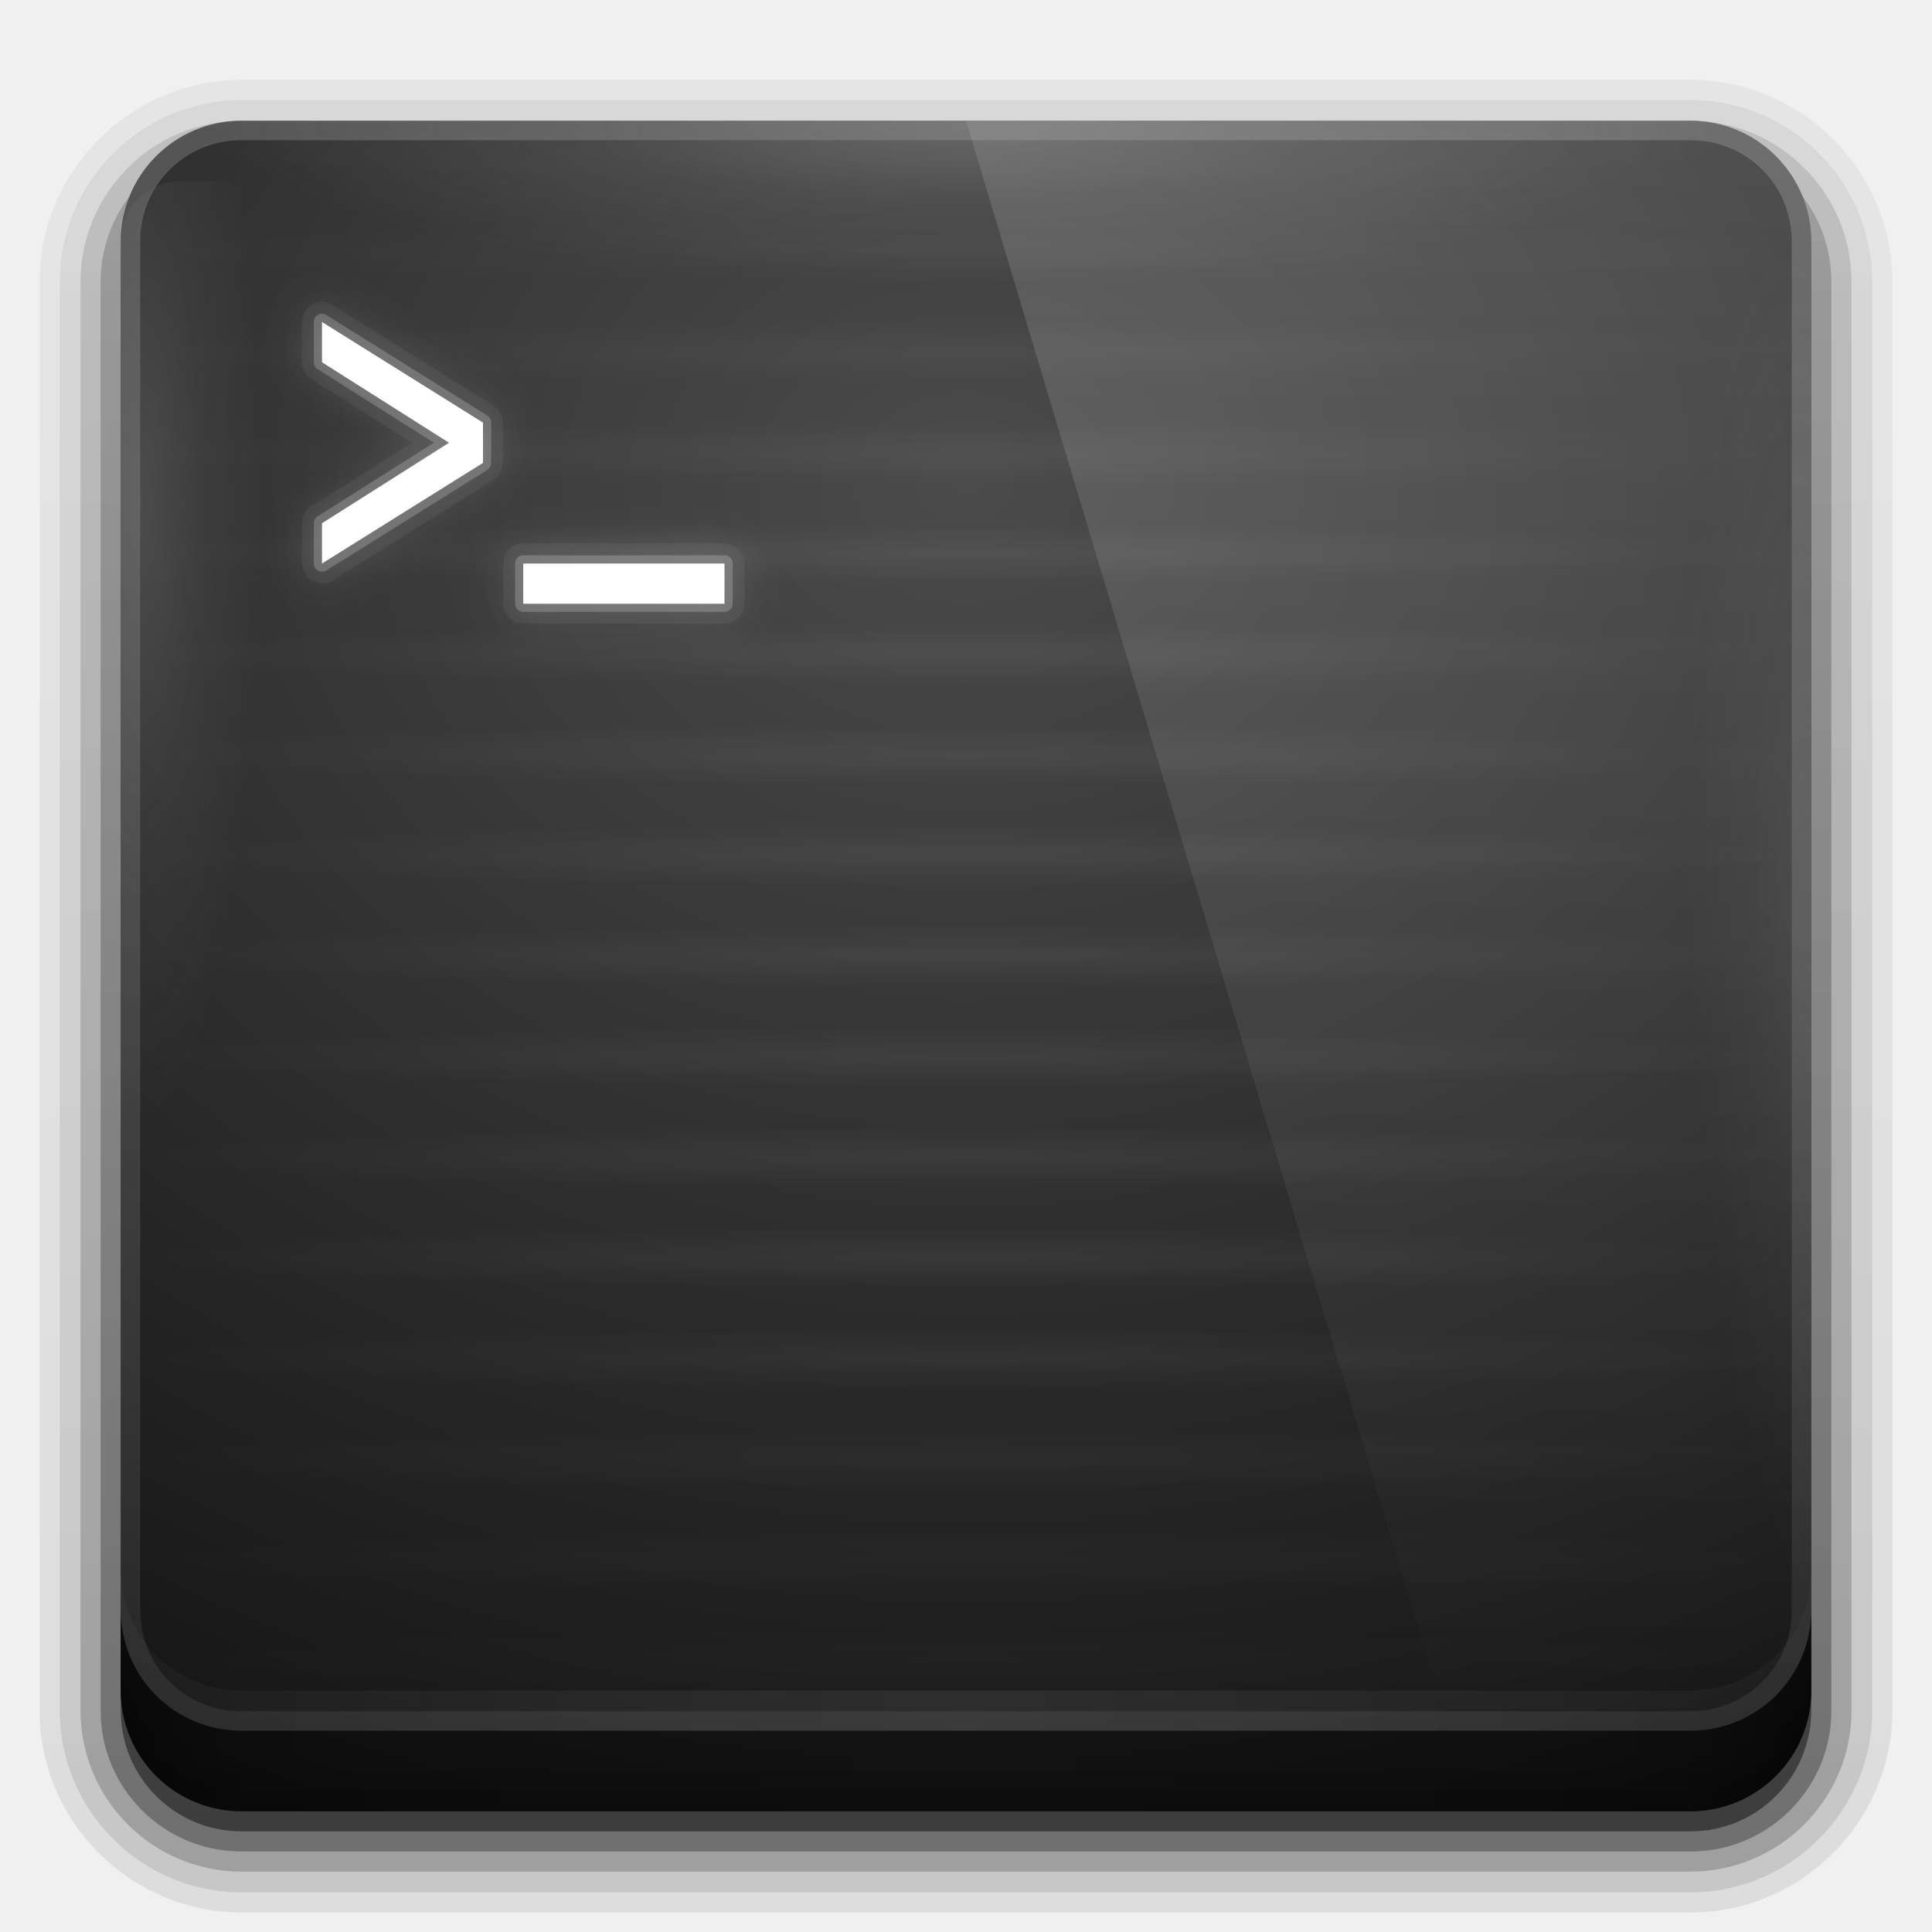
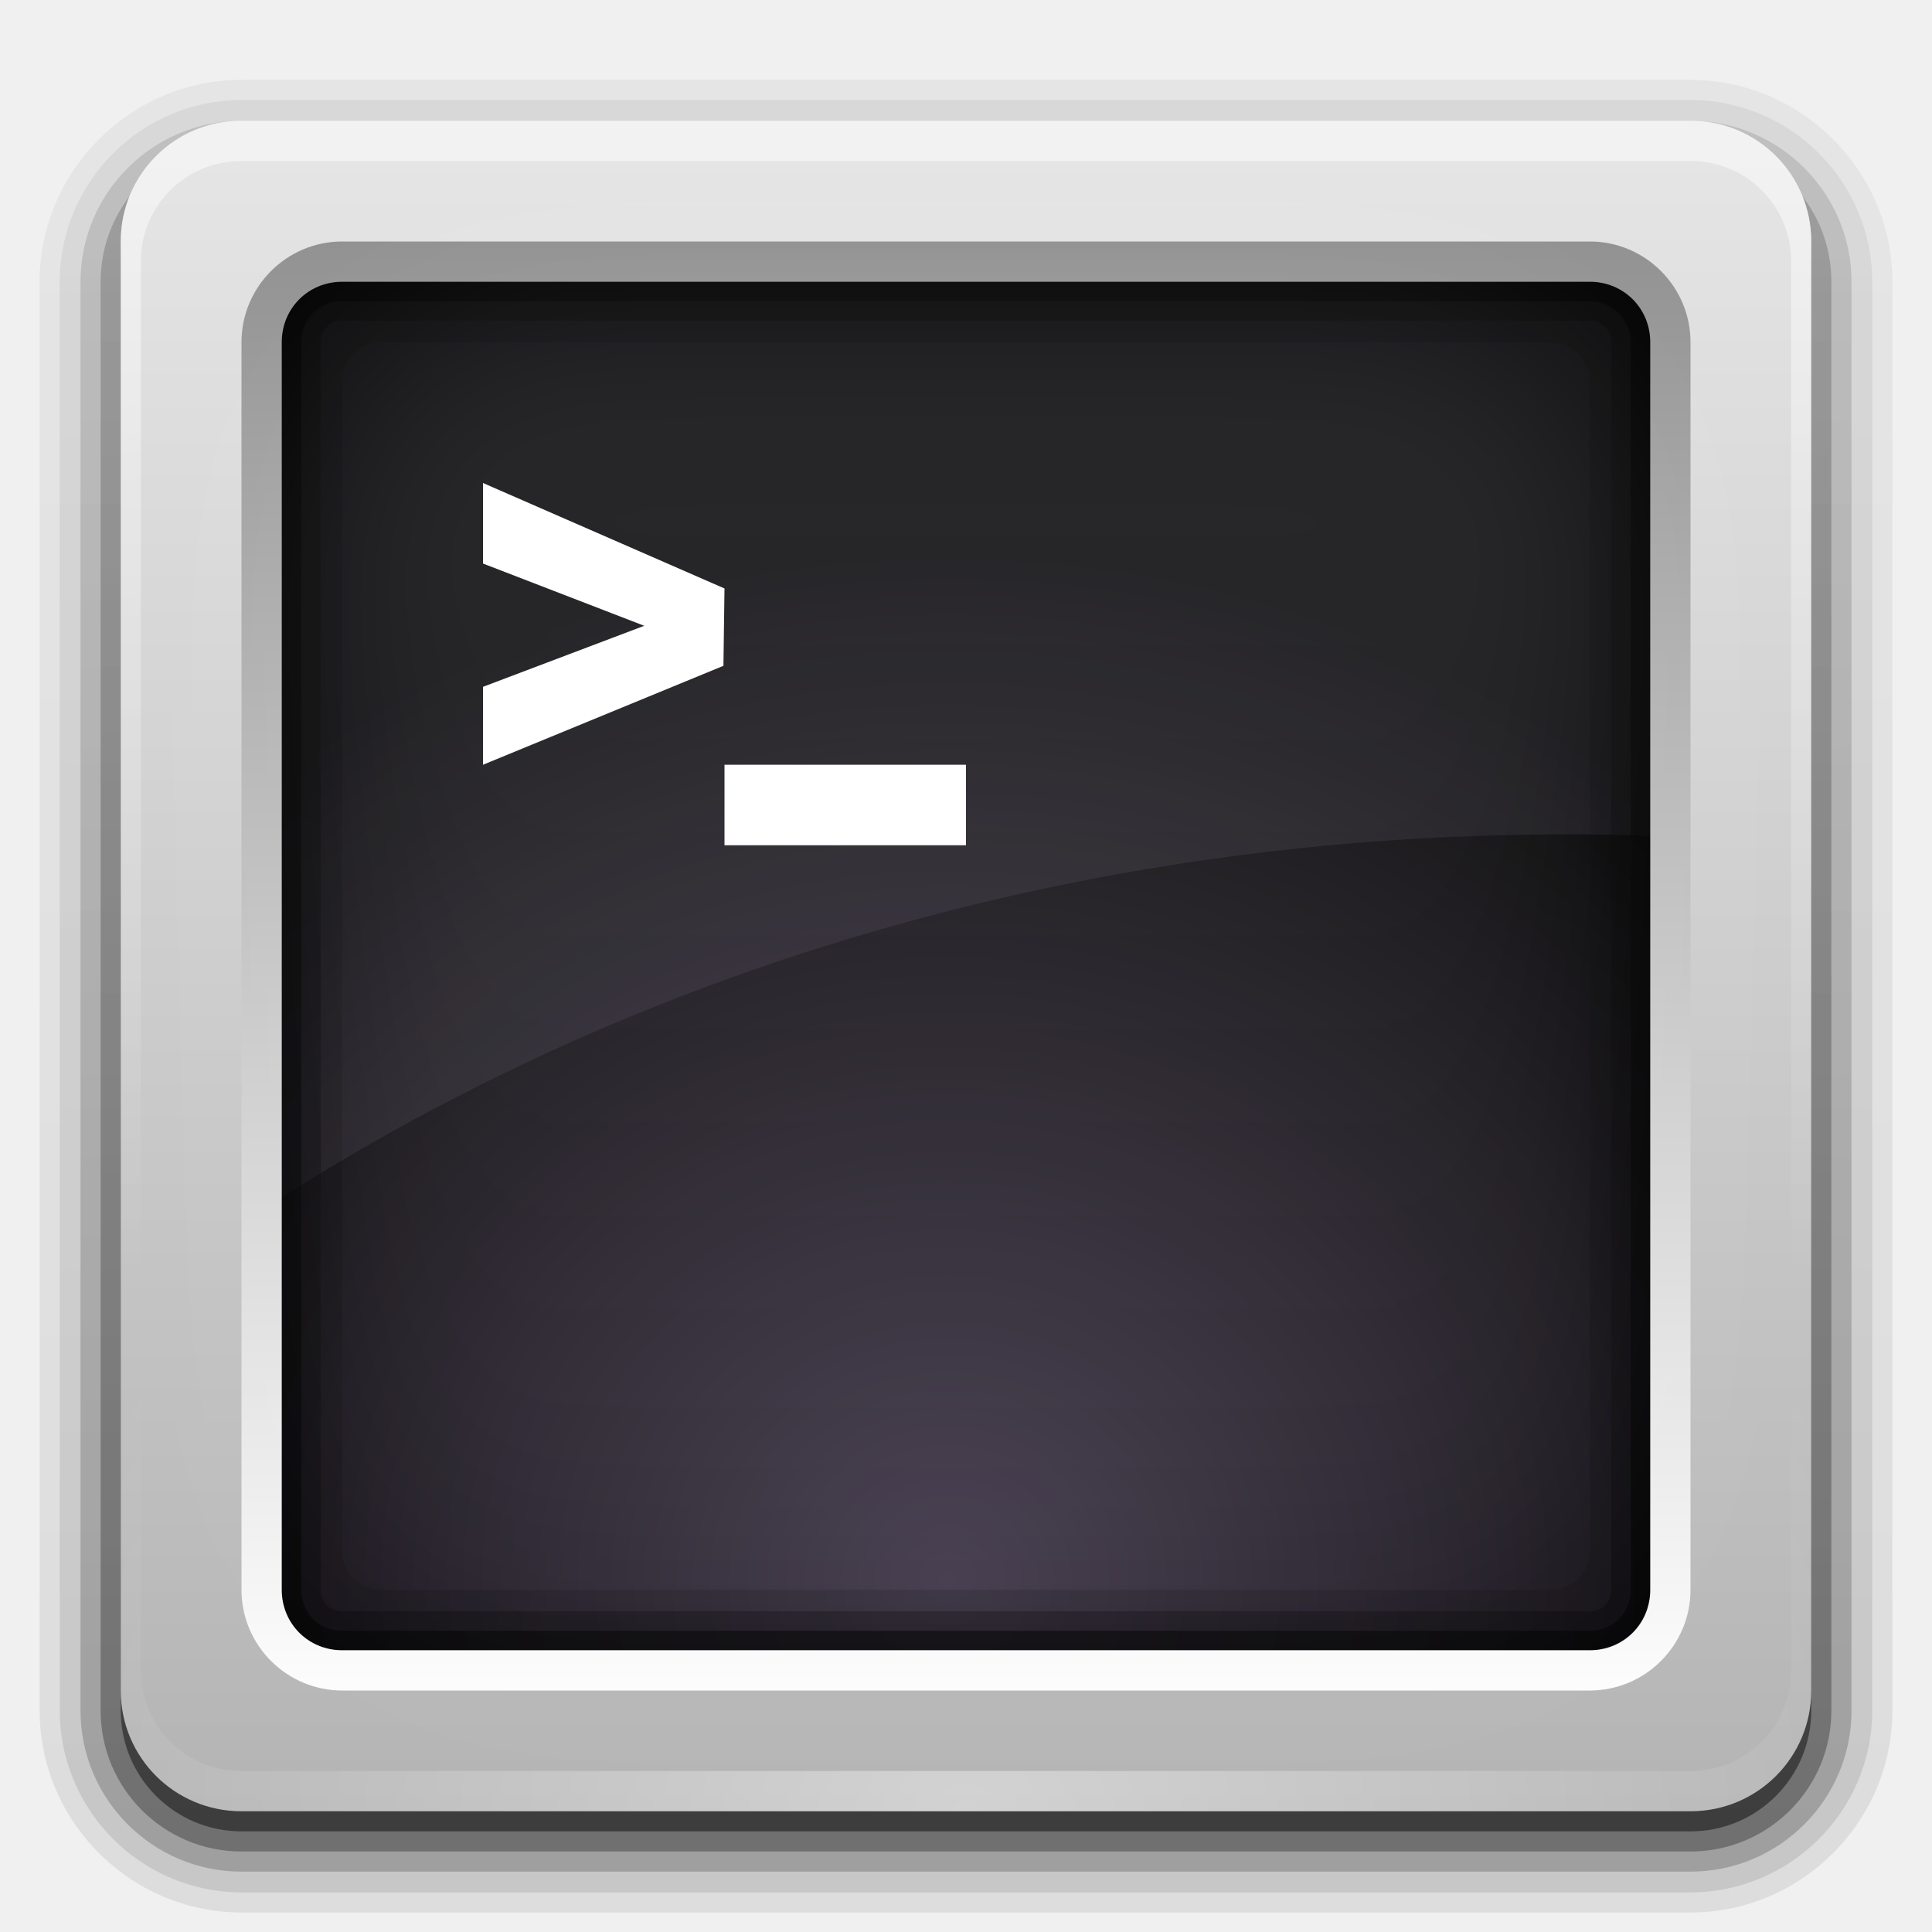
- <svg xmlns="http://www.w3.org/2000/svg" xmlns:xlink="http://www.w3.org/1999/xlink" version="1.0" width="96" height="96" id="svg2408" style="enable-background:new">
+ <svg xmlns="http://www.w3.org/2000/svg" xmlns:xlink="http://www.w3.org/1999/xlink" version="1.0" width="96" height="96" id="svg2408">
  <defs id="defs2410">
-     <linearGradient id="linearGradient3901">
-       <stop id="stop3903" style="stop-color:#ffffff;stop-opacity:1" offset="0" />
-       <stop id="stop3905" style="stop-color:#ffffff;stop-opacity:0" offset="1" />
+     <linearGradient id="linearGradient3224">
+       <stop id="stop3226" style="stop-color:#42394b;stop-opacity:1" offset="0" />
+       <stop id="stop3228" style="stop-color:#000000;stop-opacity:1" offset="1" />
    </linearGradient>
-     <linearGradient id="linearGradient3920">
-       <stop id="stop3922" style="stop-color:#4b4b4b;stop-opacity:1" offset="0" />
-       <stop id="stop3924" style="stop-color:#141414;stop-opacity:1" offset="1" />
+     <linearGradient id="linearGradient3465">
+       <stop id="stop3467" style="stop-color:#919191;stop-opacity:1" offset="0" />
+       <stop id="stop3469" style="stop-color:#fdfdfd;stop-opacity:1" offset="1" />
    </linearGradient>
-     <linearGradient id="linearGradient4119">
-       <stop id="stop4121" style="stop-color:#949494;stop-opacity:0.598" offset="0" />
-       <stop id="stop3954" style="stop-color:#949494;stop-opacity:0.213" offset="0.5" />
-       <stop id="stop4123" style="stop-color:#949494;stop-opacity:0" offset="1" />
-     </linearGradient>
-     <linearGradient id="linearGradient4055">
-       <stop id="stop4057" style="stop-color:#c9c9c9;stop-opacity:1" offset="0" />
-       <stop id="stop4059" style="stop-color:#c9c9c9;stop-opacity:0" offset="1" />
-     </linearGradient>
-     <linearGradient id="linearGradient4367">
-       <stop id="stop4369" style="stop-color:#ffffff;stop-opacity:0.718" offset="0" />
-       <stop id="stop4371" style="stop-color:#ffffff;stop-opacity:1" offset="1" />
+     <linearGradient id="linearGradient3187">
+       <stop id="stop3189" style="stop-color:#b4b4b4;stop-opacity:1" offset="0" />
+       <stop id="stop3191" style="stop-color:#e6e6e6;stop-opacity:1" offset="1" />
    </linearGradient>
    <linearGradient x1="45.448" y1="92.54" x2="45.448" y2="7.017" id="ButtonShadow" gradientUnits="userSpaceOnUse" gradientTransform="scale(1.005865,0.994169)">
      <stop id="stop3750" style="stop-color:#000000;stop-opacity:1" offset="0" />
      <stop id="stop3752" style="stop-color:#000000;stop-opacity:0.588" offset="1" />
    </linearGradient>
    <linearGradient id="linearGradient3737">
      <stop id="stop3739" style="stop-color:#ffffff;stop-opacity:1" offset="0" />
      <stop id="stop3741" style="stop-color:#ffffff;stop-opacity:0" offset="1" />
    </linearGradient>
    <filter color-interpolation-filters="sRGB" id="filter3174">
      <feGaussianBlur id="feGaussianBlur3176" stdDeviation="1.71" />
    </filter>
+     <linearGradient x1="36.357" y1="6" x2="36.357" y2="63.893" id="linearGradient3188" xlink:href="#linearGradient3737" gradientUnits="userSpaceOnUse" />
+     <linearGradient x1="48" y1="90" x2="48" y2="5.988" id="linearGradient3427" xlink:href="#linearGradient3187" gradientUnits="userSpaceOnUse" />
+     <radialGradient cx="47.098" cy="78.287" r="38.957" fx="47.098" fy="78.287" id="radialGradient3205" xlink:href="#linearGradient3224" gradientUnits="userSpaceOnUse" gradientTransform="matrix(1.383005,-1.0350102e-8,0,1.312393,-18.03892,-24.21873)" />
+     <linearGradient x1="43.179" y1="13" x2="43.179" y2="83.295" id="linearGradient3279" xlink:href="#linearGradient3465" gradientUnits="userSpaceOnUse" gradientTransform="matrix(1.029412,0,0,1.029412,-1.411765,-1.411765)" />
+     <linearGradient id="linearGradient3737-7">
+       <stop id="stop3739-2" style="stop-color:#ffffff;stop-opacity:1" offset="0" />
+       <stop id="stop3741-7" style="stop-color:#ffffff;stop-opacity:0" offset="1" />
+     </linearGradient>
+     <radialGradient cx="48" cy="90.172" r="42" fx="48" fy="90.172" id="radialGradient2874" xlink:href="#linearGradient3737-7" gradientUnits="userSpaceOnUse" gradientTransform="matrix(1.157313,0,0,0.9959077,-7.551021,0.1971319)" />
+     <linearGradient id="linearGradient3737-4">
+       <stop id="stop3739-8" style="stop-color:#ffffff;stop-opacity:1" offset="0" />
+       <stop id="stop3741-71" style="stop-color:#ffffff;stop-opacity:0" offset="1" />
+     </linearGradient>
+     <clipPath id="clipPath3613">
+       <rect width="84" height="84" rx="6" ry="6" x="6" y="6" id="rect3615" style="fill:#ffffff;fill-opacity:1;fill-rule:nonzero;stroke:none" />
+     </clipPath>
    <filter x="-0.192" y="-0.192" width="1.384" height="1.384" color-interpolation-filters="sRGB" id="filter3794">
      <feGaussianBlur id="feGaussianBlur3796" stdDeviation="5.28" />
    </filter>
-     <linearGradient x1="48" y1="20.221" x2="48" y2="138.661" id="linearGradient3613" xlink:href="#linearGradient3737" gradientUnits="userSpaceOnUse" />
+     <linearGradient x1="48" y1="20.221" x2="48" y2="138.661" id="linearGradient2908" xlink:href="#linearGradient3737-4" gradientUnits="userSpaceOnUse" />
    <linearGradient x1="45.448" y1="92.54" x2="45.448" y2="7.017" id="ButtonShadow-0" gradientUnits="userSpaceOnUse" gradientTransform="matrix(1.005865,0,0,0.994169,100,0)">
      <stop id="stop3750-8" style="stop-color:#000000;stop-opacity:1" offset="0" />
      <stop id="stop3752-5" style="stop-color:#000000;stop-opacity:0.588" offset="1" />
    </linearGradient>
    <linearGradient x1="32.251" y1="6.132" x2="32.251" y2="90.239" id="linearGradient3780" xlink:href="#ButtonShadow-0" gradientUnits="userSpaceOnUse" gradientTransform="matrix(1.02381,0,0,1.011905,-1.142857,-98.07143)" />
    <linearGradient x1="32.251" y1="6.132" x2="32.251" y2="90.239" id="linearGradient3772" xlink:href="#ButtonShadow-0" gradientUnits="userSpaceOnUse" gradientTransform="matrix(1.02381,0,0,1.011905,-1.142857,-98.07143)" />
    <linearGradient x1="32.251" y1="6.132" x2="32.251" y2="90.239" id="linearGradient3725" xlink:href="#ButtonShadow-0" gradientUnits="userSpaceOnUse" gradientTransform="matrix(1.02381,0,0,1.011905,-1.142857,-98.07143)" />
    <linearGradient x1="32.251" y1="6.132" x2="32.251" y2="90.239" id="linearGradient3721" xlink:href="#ButtonShadow-0" gradientUnits="userSpaceOnUse" gradientTransform="translate(0,-97)" />
-     <linearGradient x1="32.251" y1="6.132" x2="32.251" y2="90.239" id="linearGradient3026" xlink:href="#ButtonShadow-0" gradientUnits="userSpaceOnUse" gradientTransform="matrix(1.02381,0,0,1.011905,-1.142857,-98.07143)" />
-     <clipPath id="clipPath4355">
-       <rect width="84" height="80" rx="6" ry="6" x="6" y="6" id="rect4357" style="fill:#ffffff;fill-opacity:1;fill-rule:nonzero;stroke:none" />
-     </clipPath>
-     <radialGradient cx="48" cy="87.792" r="42" fx="48" fy="87.792" id="radialGradient4375" xlink:href="#linearGradient4367" gradientUnits="userSpaceOnUse" gradientTransform="matrix(1,-6.7114942e-8,8.4282233e-8,1.255789,110,-24.50559)" />
-     <linearGradient x1="48" y1="88" x2="48" y2="-40" id="linearGradient4390" xlink:href="#linearGradient4055" gradientUnits="userSpaceOnUse" gradientTransform="matrix(1,0,0,-1,0,92)" />
-     <linearGradient x1="48" y1="82" x2="112.124" y2="82.455" id="linearGradient4429" xlink:href="#linearGradient4055" gradientUnits="userSpaceOnUse" spreadMethod="reflect" />
-     <linearGradient id="linearGradient3892">
-       <stop id="stop3894" style="stop-color:#000000;stop-opacity:0.588" offset="0" />
-       <stop id="stop3896" style="stop-color:#000000;stop-opacity:0.471" offset="0.118" />
-       <stop id="stop3898" style="stop-color:#000000;stop-opacity:0.392" offset="0.238" />
-       <stop id="stop3900" style="stop-color:#000000;stop-opacity:0.314" offset="1" />
-     </linearGradient>
-     <linearGradient x1="90" y1="88" x2="48" y2="88" id="linearGradient3228" xlink:href="#linearGradient3892" gradientUnits="userSpaceOnUse" spreadMethod="reflect" />
-     <radialGradient cx="48" cy="3" r="36" fx="48" fy="3" id="radialGradient4089" xlink:href="#linearGradient4119" gradientUnits="userSpaceOnUse" gradientTransform="matrix(-1.027778,0,0,-0.2222222,97.33334,6.666668)" />
-     <radialGradient cx="47.1" cy="-18" r="36" fx="47.1" fy="-18" id="radialGradient4095" xlink:href="#linearGradient4119" gradientUnits="userSpaceOnUse" gradientTransform="matrix(0.02777778,0.9444445,-0.1665946,0.00489984,85.69296,1.604863)" />
-     <radialGradient cx="14.7" cy="-12" r="36" fx="14.7" fy="-12" id="radialGradient4099" xlink:href="#linearGradient4119" gradientUnits="userSpaceOnUse" gradientTransform="matrix(0,0.8611111,0.1666667,0,9,12.34167)" />
-     <radialGradient cx="-26.75" cy="48" r="42" fx="-26.75" fy="48" id="radialGradient3940" xlink:href="#linearGradient3920" gradientUnits="userSpaceOnUse" gradientTransform="matrix(1.714286,-1.2662338e-8,1.5476191e-8,2.095238,21.85714,-52.57143)" />
-     <radialGradient cx="32" cy="14.5" r="26" fx="32" fy="14.5" id="radialGradient3907" xlink:href="#linearGradient3901" gradientUnits="userSpaceOnUse" gradientTransform="matrix(1,0,0,0.05769231,0,13.66346)" />
-     <radialGradient cx="32" cy="14.5" r="26" fx="32" fy="14.5" id="radialGradient3911" xlink:href="#linearGradient3901" gradientUnits="userSpaceOnUse" gradientTransform="matrix(1,0,0,0.05769231,0,13.66346)" />
-     <radialGradient cx="32" cy="14.5" r="26" fx="32" fy="14.5" id="radialGradient3915" xlink:href="#linearGradient3901" gradientUnits="userSpaceOnUse" gradientTransform="matrix(1,0,0,0.05769231,0,13.66346)" />
-     <radialGradient cx="32" cy="14.5" r="26" fx="32" fy="14.5" id="radialGradient3919" xlink:href="#linearGradient3901" gradientUnits="userSpaceOnUse" gradientTransform="matrix(1,0,0,0.05769231,0,13.66346)" />
-     <radialGradient cx="32" cy="14.5" r="26" fx="32" fy="14.5" id="radialGradient3923" xlink:href="#linearGradient3901" gradientUnits="userSpaceOnUse" gradientTransform="matrix(1,0,0,0.05769231,0,13.66346)" />
-     <radialGradient cx="32" cy="14.5" r="26" fx="32" fy="14.5" id="radialGradient3927" xlink:href="#linearGradient3901" gradientUnits="userSpaceOnUse" gradientTransform="matrix(1,0,0,0.05769231,0,13.66346)" />
-     <radialGradient cx="32" cy="14.5" r="26" fx="32" fy="14.5" id="radialGradient3931" xlink:href="#linearGradient3901" gradientUnits="userSpaceOnUse" gradientTransform="matrix(1,0,0,0.05769231,0,13.66346)" />
-     <radialGradient cx="32" cy="14.5" r="26" fx="32" fy="14.5" id="radialGradient3935" xlink:href="#linearGradient3901" gradientUnits="userSpaceOnUse" gradientTransform="matrix(1,0,0,0.05769231,0,13.66346)" />
-     <radialGradient cx="32" cy="14.5" r="26" fx="32" fy="14.5" id="radialGradient3939" xlink:href="#linearGradient3901" gradientUnits="userSpaceOnUse" gradientTransform="matrix(1,0,0,0.05769231,0,13.66346)" />
-     <radialGradient cx="32" cy="14.5" r="26" fx="32" fy="14.5" id="radialGradient3943" xlink:href="#linearGradient3901" gradientUnits="userSpaceOnUse" gradientTransform="matrix(1,0,0,0.05769231,0,13.66346)" />
-     <radialGradient cx="32" cy="14.5" r="26" fx="32" fy="14.5" id="radialGradient3947" xlink:href="#linearGradient3901" gradientUnits="userSpaceOnUse" gradientTransform="matrix(1,0,0,0.05769231,0,13.66346)" />
-     <radialGradient cx="32" cy="14.5" r="26" fx="32" fy="14.5" id="radialGradient3951" xlink:href="#linearGradient3901" gradientUnits="userSpaceOnUse" gradientTransform="matrix(1,0,0,0.05769231,0,13.66346)" />
-     <radialGradient cx="32" cy="14.5" r="26" fx="32" fy="14.5" id="radialGradient3955" xlink:href="#linearGradient3901" gradientUnits="userSpaceOnUse" gradientTransform="matrix(1,0,0,0.05769231,0,13.66346)" />
-     <radialGradient cx="32" cy="14.5" r="26" fx="32" fy="14.5" id="radialGradient3959" xlink:href="#linearGradient3901" gradientUnits="userSpaceOnUse" gradientTransform="matrix(1,0,0,0.05769231,0,13.66346)" />
-     <radialGradient cx="32" cy="14.5" r="26" fx="32" fy="14.5" id="radialGradient3963" xlink:href="#linearGradient3901" gradientUnits="userSpaceOnUse" gradientTransform="matrix(1,0,0,0.05769231,0,13.66346)" />
-     <radialGradient cx="32" cy="14.5" r="26" fx="32" fy="14.5" id="radialGradient3967" xlink:href="#linearGradient3901" gradientUnits="userSpaceOnUse" gradientTransform="matrix(1,0,0,0.05769231,0,13.66346)" />
-     <filter x="-0.104" y="-0.142" width="1.207" height="1.285" color-interpolation-filters="sRGB" id="filter4339-1">
-       <feGaussianBlur id="feGaussianBlur4341-6" stdDeviation="0.951" />
-     </filter>
-     <linearGradient x1="65" y1="6" x2="65" y2="86" id="linearGradient3930" xlink:href="#linearGradient3901" gradientUnits="userSpaceOnUse" />
+     <linearGradient x1="32.251" y1="6.132" x2="32.251" y2="90.239" id="linearGradient3224-3" xlink:href="#ButtonShadow-0" gradientUnits="userSpaceOnUse" gradientTransform="matrix(1.02381,0,0,1.011905,-1.142857,-98.07143)" />
  </defs>
  <g id="layer2" style="display:none">
    <rect width="86" height="85" rx="6" ry="6" x="5" y="7" id="rect3745" style="opacity:0.9;fill:url(#ButtonShadow);fill-opacity:1;fill-rule:nonzero;stroke:none;filter:url(#filter3174)" />
  </g>
-   <g id="layer3" style="display:inline">
-     <path d="m 12,-95.031 c -5.511,0 -10.031,4.52 -10.031,10.031 l 0,71 c 0,5.511 4.52,10.031 10.031,10.031 l 72,0 c 5.511,0 10.031,-4.52 10.031,-10.031 l 0,-71 c 0,-5.511 -4.52,-10.031 -10.031,-10.031 l -72,0 z" transform="scale(1,-1)" id="path3786" style="opacity:0.08;fill:url(#linearGradient3026);fill-opacity:1;fill-rule:nonzero;stroke:none;display:inline" />
+   <g id="layer4" style="display:inline">
+     <path d="m 12,-95.031 c -5.511,0 -10.031,4.52 -10.031,10.031 l 0,71 c 0,5.511 4.52,10.031 10.031,10.031 l 72,0 c 5.511,0 10.031,-4.52 10.031,-10.031 l 0,-71 c 0,-5.511 -4.52,-10.031 -10.031,-10.031 l -72,0 z" transform="scale(1,-1)" id="path3786" style="opacity:0.08;fill:url(#linearGradient3224-3);fill-opacity:1;fill-rule:nonzero;stroke:none;display:inline" />
    <path d="m 12,-94.031 c -4.972,0 -9.031,4.06 -9.031,9.031 l 0,71 c 0,4.972 4.06,9.031 9.031,9.031 l 72,0 c 4.972,0 9.031,-4.06 9.031,-9.031 l 0,-71 c 0,-4.972 -4.06,-9.031 -9.031,-9.031 l -72,0 z" transform="scale(1,-1)" id="path3778" style="opacity:0.1;fill:url(#linearGradient3780);fill-opacity:1;fill-rule:nonzero;stroke:none;display:inline" />
    <path d="m 12,-93 c -4.409,0 -8,3.591 -8,8 l 0,71 c 0,4.409 3.591,8 8,8 l 72,0 c 4.409,0 8,-3.591 8,-8 l 0,-71 c 0,-4.409 -3.591,-8 -8,-8 l -72,0 z" transform="scale(1,-1)" id="path3770" style="opacity:0.2;fill:url(#linearGradient3772);fill-opacity:1;fill-rule:nonzero;stroke:none;display:inline" />
    <rect width="86" height="85" rx="7" ry="7" x="5" y="-92" transform="scale(1,-1)" id="rect3723" style="opacity:0.3;fill:url(#linearGradient3725);fill-opacity:1;fill-rule:nonzero;stroke:none;display:inline" />
    <rect width="84" height="84" rx="6" ry="6" x="6" y="-91" transform="scale(1,-1)" id="rect3716" style="opacity:0.45;fill:url(#linearGradient3721);fill-opacity:1;fill-rule:nonzero;stroke:none;display:inline" />
  </g>
+   <g id="layer3">
+     <rect width="77.915" height="78.516" rx="5.853" ry="6.173" x="8.141" y="8.254" id="rect3461" style="fill:url(#radialGradient3205);fill-opacity:1;stroke:none" />
+     <path d="m 14,8.25 c -3.242,0 -5.844,2.768 -5.844,6.188 l 0,49.062 C 26.98,49.641 53.968,39.706 86.062,41.719 l 0,-27.281 c 0,-3.42 -2.633,-6.188 -5.875,-6.188 L 14,8.25 z" id="rect3256" style="opacity:0.08;fill:#d9c6ed;fill-opacity:1;stroke:none" />
+     <path d="m 24,24 0,4.002 8.012,3.093 L 24,34.128 24,38 35.947,33.084 36,29.241 24,24 z" id="path3213" style="font-size:48px;font-style:normal;font-variant:normal;font-weight:bold;font-stretch:normal;text-align:start;line-height:125%;writing-mode:lr-tb;text-anchor:start;fill:#ffffff;fill-opacity:1;stroke:none;display:inline;font-family:MgOpen Canonica;-inkscape-font-specification:MgOpen Canonica Bold" />
+     <path d="m 36,38 0,4 12,0 0,-4 -12,0 z" id="path3557" style="font-size:48px;font-style:normal;font-variant:normal;font-weight:bold;font-stretch:normal;text-align:start;line-height:125%;writing-mode:lr-tb;text-anchor:start;fill:#ffffff;fill-opacity:1;stroke:none;display:inline;font-family:MgOpen Canonica;-inkscape-font-specification:MgOpen Canonica Bold" />
+     <path d="m 19,13 c -3.289,0 -6,2.711 -6,6 l 0,58 c 0,3.289 2.711,6 6,6 l 58,0 c 3.289,0 6,-2.711 6,-6 l 0,-58 c 0,-3.289 -2.711,-6 -6,-6 l -58,0 z m 0,4 58,0 c 1.143,0 2,0.857 2,2 l 0,58 c 0,1.143 -0.857,2 -2,2 l -58,0 c -1.143,0 -2,-0.857 -2,-2 l 0,-58 c 0,-1.143 0.857,-2 2,-2 z" id="rect3222-3" style="font-size:medium;font-style:normal;font-variant:normal;font-weight:normal;font-stretch:normal;text-indent:0;text-align:start;text-decoration:none;line-height:normal;letter-spacing:normal;word-spacing:normal;text-transform:none;direction:ltr;block-progression:tb;writing-mode:lr-tb;text-anchor:start;opacity:0.15;color:#000000;fill:#000000;fill-opacity:1;stroke:none;stroke-width:4;marker:none;visibility:visible;display:inline;overflow:visible;enable-background:accumulate;font-family:Abandoned Bitplane;-inkscape-font-specification:Abandoned Bitplane" />
+     <path d="m 17,14 c -1.662,0 -3,1.338 -3,3 l 0,62 c 0,1.662 1.338,3 3,3 l 62,0 c 1.662,0 3,-1.338 3,-3 l 0,-62 c 0,-1.662 -1.338,-3 -3,-3 l -62,0 z m 0,1.938 62,0 c 0.618,0 1.062,0.444 1.062,1.062 l 0,62 c 0,0.618 -0.444,1.062 -1.062,1.062 l -62,0 c -0.618,0 -1.062,-0.444 -1.062,-1.062 l 0,-62 c 0,-0.618 0.444,-1.062 1.062,-1.062 z" id="rect3981" style="opacity:0.3;color:#000000;fill:#000000;fill-opacity:1;fill-rule:nonzero;stroke:none;stroke-width:1;marker:none;visibility:visible;display:inline;overflow:visible;enable-background:accumulate" />
+     <path d="m 17,14 c -1.662,0 -3,1.338 -3,3 l 0,62 c 0,1.662 1.338,3 3,3 l 62,0 c 1.662,0 3,-1.338 3,-3 l 0,-62 c 0,-1.662 -1.338,-3 -3,-3 l -62,0 z m 0,0.969 62,0 c 1.14,0 2.031,0.891 2.031,2.031 l 0,62 c 0,1.14 -0.891,2.031 -2.031,2.031 l -62,0 c -1.14,0 -2.031,-0.891 -2.031,-2.031 l 0,-62 c 0,-1.14 0.891,-2.031 2.031,-2.031 z" id="rect3977" style="opacity:0.6;color:#000000;fill:#000000;fill-opacity:1;fill-rule:nonzero;stroke:none;stroke-width:1;marker:none;visibility:visible;display:inline;overflow:visible;enable-background:accumulate" />
+   </g>
  <g id="layer1" style="display:inline">
-     <rect width="84" height="84" rx="6" ry="6" x="-90" y="6" transform="matrix(0,-1,1,0,0,0)" id="rect2419" style="fill:url(#radialGradient3940);fill-opacity:1;fill-rule:nonzero;stroke:none" />
-     <path d="M 120.781,6.125 C 118.042,6.683 116,9.091 116,12 l 0,68 c 0,3.324 2.676,6 6,6 l 72,0 c 3.324,0 6,-2.676 6,-6 l 0,-68 c 0,-2.909 -2.042,-5.317 -4.781,-5.875 2.205,0.536 3.812,2.491 3.812,4.875 l 0,68 c 0,2.805 -2.226,5.031 -5.031,5.031 l -72,0 c -2.805,0 -5.031,-2.226 -5.031,-5.031 l 0,-68 c 0,-2.384 1.607,-4.339 3.812,-4.875 z" id="rect4359" style="opacity:0.2;fill:url(#radialGradient4375);fill-opacity:1;fill-rule:nonzero;stroke:none" />
-     <path d="M 12,86 C 8.676,86 6,83.324 6,80 L 6,12 C 6,8.676 8.676,6 12,6 l 72,0 c 3.324,0 6,2.676 6,6 l 0,68 c 0,3.324 -2.676,6 -6,6 z m 0,-0.969 72,0 c 2.805,0 5.031,-2.226 5.031,-5.031 l 0,-68 C 89.031,9.195 86.805,6.969 84,6.969 l -72,0 C 9.195,6.969 6.969,9.195 6.969,12 l 0,68 c 0,2.805 2.226,5.031 5.031,5.031 z" id="rect4377" style="opacity:0.25;fill:url(#linearGradient4390);fill-opacity:1;fill-rule:nonzero;stroke:none" />
-     <path d="m 6,78 0,2 c 0,3.324 2.676,6 6,6 l 72,0 c 3.324,0 6,-2.676 6,-6 l 0,-2 c 0,3.324 -2.676,6 -6,6 L 12,84 C 8.676,84 6,81.324 6,78 z" id="rect4414" style="opacity:0.1;fill:url(#linearGradient4429);fill-opacity:1;fill-rule:nonzero;stroke:none" />
-     <path d="m 6,100 0,1 c 0,3.324 2.676,6 6,6 l 72,0 c 3.324,0 6,-2.676 6,-6 l 0,-1 c 0,3.324 -2.676,6 -6,6 l -72,0 c -3.324,0 -6,-2.676 -6,-6 z" id="path4412" style="opacity:0.15;fill:#000000;fill-opacity:1;fill-rule:nonzero;stroke:none" />
-     <path d="m 48,6 24,80 17.656,0 C 89.876,85.374 90,84.703 90,84 L 90,12 C 90,8.676 87.324,6 84,6 z" id="rect3155" style="opacity:0.15;fill:url(#linearGradient3930);fill-opacity:1;fill-rule:nonzero;stroke:none" />
-   </g>
-   <g id="layer4" style="display:inline">
-     <path d="m 6,80 0,4 c 0,3.324 2.676,6 6,6 l 72,0 c 3.324,0 6,-2.676 6,-6 l 0,-4 c 0,3.324 -2.676,6 -6,6 L 12,86 C 8.676,86 6,83.324 6,80 z" id="path3888" style="fill:url(#linearGradient3228);fill-opacity:1;fill-rule:nonzero;stroke:none;display:inline" />
-     <path d="m 6,82 0,2 c 0,3.324 2.676,6 6,6 l 72,0 c 3.324,0 6,-2.676 6,-6 l 0,-2 c 0,3.324 -2.676,6 -6,6 L 12,88 C 8.676,88 6,85.324 6,82 z" id="rect4345" style="opacity:0.1;color:#000000;fill:#000000;fill-opacity:1;fill-rule:nonzero;stroke:none;stroke-width:1.5;marker:none;visibility:visible;display:inline;overflow:visible;enable-background:accumulate" />
-     <path d="m 6,83 0,1 c 0,3.324 2.676,6 6,6 l 72,0 c 3.324,0 6,-2.676 6,-6 l 0,-1 c 0,3.324 -2.676,6 -6,6 L 12,89 C 8.676,89 6,86.324 6,83 z" id="rect4336" style="opacity:0.15;color:#000000;fill:#000000;fill-opacity:1;fill-rule:nonzero;stroke:none;stroke-width:1.5;marker:none;visibility:visible;display:inline;overflow:visible;enable-background:accumulate" />
-   </g>
-   <g id="layer7" style="opacity:0.5">
-     <path d="m 58,14.5 a 26,1.5 0 1 1 -52,0 26,1.5 0 1 1 52,0 z" transform="matrix(1.576923,0,0,1,-2.461538,-7)" id="path3899" style="opacity:0.02;color:#000000;fill:url(#radialGradient3907);fill-opacity:1;fill-rule:nonzero;stroke:none;stroke-width:2;marker:none;visibility:visible;display:inline;overflow:visible;enable-background:accumulate" />
-     <path d="m 58,14.5 a 26,1.5 0 1 1 -52,0 26,1.5 0 1 1 52,0 z" transform="matrix(1.576923,0,0,1,-2.461538,-2)" id="path3909" style="opacity:0.04;color:#000000;fill:url(#radialGradient3911);fill-opacity:1;fill-rule:nonzero;stroke:none;stroke-width:2;marker:none;visibility:visible;display:inline;overflow:visible;enable-background:accumulate" />
-     <path d="m 58,14.5 a 26,1.5 0 1 1 -52,0 26,1.5 0 1 1 52,0 z" transform="matrix(1.576923,0,0,1,-2.461538,3)" id="path3913" style="opacity:0.06;color:#000000;fill:url(#radialGradient3915);fill-opacity:1;fill-rule:nonzero;stroke:none;stroke-width:2;marker:none;visibility:visible;display:inline;overflow:visible;enable-background:accumulate" />
-     <path d="m 58,14.5 a 26,1.5 0 1 1 -52,0 26,1.5 0 1 1 52,0 z" transform="matrix(1.576923,0,0,1,-2.461538,8)" id="path3917" style="opacity:0.08;color:#000000;fill:url(#radialGradient3919);fill-opacity:1;fill-rule:nonzero;stroke:none;stroke-width:2;marker:none;visibility:visible;display:inline;overflow:visible;enable-background:accumulate" />
-     <path d="m 58,14.5 a 26,1.5 0 1 1 -52,0 26,1.5 0 1 1 52,0 z" transform="matrix(1.576923,0,0,1,-2.461538,13)" id="path3921" style="opacity:0.1;color:#000000;fill:url(#radialGradient3923);fill-opacity:1;fill-rule:nonzero;stroke:none;stroke-width:2;marker:none;visibility:visible;display:inline;overflow:visible;enable-background:accumulate" />
-     <path d="m 58,14.5 a 26,1.5 0 1 1 -52,0 26,1.5 0 1 1 52,0 z" transform="matrix(1.576923,0,0,1,-2.461538,18)" id="path3925" style="opacity:0.1;color:#000000;fill:url(#radialGradient3927);fill-opacity:1;fill-rule:nonzero;stroke:none;stroke-width:2;marker:none;visibility:visible;display:inline;overflow:visible;enable-background:accumulate" />
-     <path d="m 58,14.5 a 26,1.5 0 1 1 -52,0 26,1.5 0 1 1 52,0 z" transform="matrix(1.576923,0,0,1,-2.461538,23)" id="path3929" style="opacity:0.1;color:#000000;fill:url(#radialGradient3931);fill-opacity:1;fill-rule:nonzero;stroke:none;stroke-width:2;marker:none;visibility:visible;display:inline;overflow:visible;enable-background:accumulate" />
-     <path d="m 58,14.5 a 26,1.5 0 1 1 -52,0 26,1.5 0 1 1 52,0 z" transform="matrix(1.576923,0,0,1,-2.461538,28)" id="path3933" style="opacity:0.1;color:#000000;fill:url(#radialGradient3935);fill-opacity:1;fill-rule:nonzero;stroke:none;stroke-width:2;marker:none;visibility:visible;display:inline;overflow:visible;enable-background:accumulate" />
-     <path d="m 58,14.5 a 26,1.5 0 1 1 -52,0 26,1.5 0 1 1 52,0 z" transform="matrix(1.576923,0,0,1,-2.461538,33)" id="path3937" style="opacity:0.1;color:#000000;fill:url(#radialGradient3939);fill-opacity:1;fill-rule:nonzero;stroke:none;stroke-width:2;marker:none;visibility:visible;display:inline;overflow:visible;enable-background:accumulate" />
-     <path d="m 58,14.5 a 26,1.5 0 1 1 -52,0 26,1.5 0 1 1 52,0 z" transform="matrix(1.576923,0,0,1,-2.461538,38)" id="path3941" style="opacity:0.1;color:#000000;fill:url(#radialGradient3943);fill-opacity:1;fill-rule:nonzero;stroke:none;stroke-width:2;marker:none;visibility:visible;display:inline;overflow:visible;enable-background:accumulate" />
-     <path d="m 58,14.5 a 26,1.5 0 1 1 -52,0 26,1.5 0 1 1 52,0 z" transform="matrix(1.576923,0,0,1,-2.461538,43)" id="path3945" style="opacity:0.1;color:#000000;fill:url(#radialGradient3947);fill-opacity:1;fill-rule:nonzero;stroke:none;stroke-width:2;marker:none;visibility:visible;display:inline;overflow:visible;enable-background:accumulate" />
-     <path d="m 58,14.5 a 26,1.5 0 1 1 -52,0 26,1.5 0 1 1 52,0 z" transform="matrix(1.576923,0,0,1,-2.461538,48)" id="path3949" style="opacity:0.1;color:#000000;fill:url(#radialGradient3951);fill-opacity:1;fill-rule:nonzero;stroke:none;stroke-width:2;marker:none;visibility:visible;display:inline;overflow:visible;enable-background:accumulate" />
-     <path d="m 58,14.5 a 26,1.5 0 1 1 -52,0 26,1.5 0 1 1 52,0 z" transform="matrix(1.576923,0,0,1,-2.461538,53)" id="path3953" style="opacity:0.08;color:#000000;fill:url(#radialGradient3955);fill-opacity:1;fill-rule:nonzero;stroke:none;stroke-width:2;marker:none;visibility:visible;display:inline;overflow:visible;enable-background:accumulate" />
-     <path d="m 58,14.5 a 26,1.5 0 1 1 -52,0 26,1.5 0 1 1 52,0 z" transform="matrix(1.576923,0,0,1,-2.461538,58)" id="path3957" style="opacity:0.06;color:#000000;fill:url(#radialGradient3959);fill-opacity:1;fill-rule:nonzero;stroke:none;stroke-width:2;marker:none;visibility:visible;display:inline;overflow:visible;enable-background:accumulate" />
-     <path d="m 58,14.5 a 26,1.5 0 1 1 -52,0 26,1.5 0 1 1 52,0 z" transform="matrix(1.576923,0,0,1,-2.461538,63)" id="path3961" style="opacity:0.04;color:#000000;fill:url(#radialGradient3963);fill-opacity:1;fill-rule:nonzero;stroke:none;stroke-width:2;marker:none;visibility:visible;display:inline;overflow:visible;enable-background:accumulate" />
-     <path d="m 58,14.5 a 26,1.5 0 1 1 -52,0 26,1.5 0 1 1 52,0 z" transform="matrix(1.576923,0,0,1,-2.461538,68)" id="path3965" style="opacity:0.02;color:#000000;fill:url(#radialGradient3967);fill-opacity:1;fill-rule:nonzero;stroke:none;stroke-width:2;marker:none;visibility:visible;display:inline;overflow:visible;enable-background:accumulate" />
-   </g>
-   <g id="layer5" style="display:none">
-     <rect width="66" height="62" rx="12" ry="12" x="15" y="15" clip-path="url(#clipPath4355)" id="rect3171" style="opacity:0.1;fill:url(#linearGradient3613);fill-opacity:1;fill-rule:nonzero;stroke:#ffffff;stroke-width:0.5;stroke-linecap:round;stroke-linejoin:miter;stroke-miterlimit:4;stroke-opacity:1;stroke-dasharray:none;stroke-dashoffset:0;filter:url(#filter3794)" />
-   </g>
-   <g id="layer6" style="display:inline">
-     <path d="m 90,15 c 0,-1.662 -1.338,-3 -3,-3 l -9,0 0,68 9,0 c 1.662,0 3,-1.338 3,-3 z" id="path4093" style="opacity:0.3;color:#000000;fill:url(#radialGradient4095);fill-opacity:1;fill-rule:nonzero;stroke:none;stroke-width:1.5;marker:none;visibility:visible;display:inline;overflow:visible;enable-background:accumulate" />
-     <path d="M 6,12 C 6,10.338 7.338,9 9,9 l 9,0 0,68 -9,0 C 7.338,77 6,75.662 6,74 z" id="path4097" style="opacity:0.45;color:#000000;fill:url(#radialGradient4099);fill-opacity:1;fill-rule:nonzero;stroke:none;stroke-width:1.5;marker:none;visibility:visible;display:inline;overflow:visible;enable-background:accumulate" />
-     <path d="M 9,6 C 7.338,6 5.816,7.348 6,9 l 0,9 84,0 0,-9 C 90,7.338 88.662,6 87,6 z" id="rect4076" style="opacity:0.8;color:#000000;fill:url(#radialGradient4089);fill-opacity:1;fill-rule:nonzero;stroke:none;stroke-width:1.5;marker:none;visibility:visible;display:inline;overflow:visible;enable-background:accumulate" />
-     <path d="m 15.844,15 c -0.365,0.077 -0.727,0.339 -0.781,0.719 -0.137,0.509 -0.027,1.121 -0.062,1.673 -9.31e-4,0.477 -0.065,1.069 0.375,1.359 0.749,0.553 1.604,1.024 2.394,1.546 0.9,0.568 1.8,1.136 2.7,1.704 -1.689,1.06 -3.368,2.137 -5.062,3.188 -0.411,0.311 -0.434,0.862 -0.406,1.357 0.056,0.698 -0.158,1.459 0.219,2.081 0.359,0.411 1.008,0.484 1.451,0.132 C 19.312,27.111 21.946,25.449 24.594,23.812 25.005,23.502 25.027,22.95 25,22.456 24.944,21.771 25.147,21.025 24.812,20.406 24.241,19.895 23.479,19.535 22.824,19.089 20.684,17.762 18.549,16.397 16.406,15.094 16.221,15.034 16.051,14.972 15.844,15 z m 10,12 c -0.433,0.082 -0.804,0.432 -0.812,0.875 -0.074,0.66 -0.009,1.378 -0.031,2.06 -0.019,0.402 0.223,0.737 0.562,0.971 0.681,0.183 1.491,0.056 2.233,0.094 2.756,0 5.511,0 8.267,0 0.342,-0.026 0.634,-0.265 0.844,-0.562 C 37.09,29.756 36.962,28.946 37,28.205 37.039,27.764 36.855,27.371 36.469,27.125 35.92,26.893 35.213,27.043 34.585,27 c -2.914,0 -5.828,0 -8.742,0 z" id="path4337" style="font-size:48px;font-style:normal;font-variant:normal;font-weight:bold;font-stretch:normal;text-align:start;line-height:125%;writing-mode:lr-tb;text-anchor:start;opacity:0.1;fill:#ffffff;fill-opacity:1;stroke:none;display:inline;filter:url(#filter4339-1);font-family:MgOpen Canonica;-inkscape-font-specification:MgOpen Canonica Bold" />
-     <path d="m 15.844,15 c -0.365,0.077 -0.727,0.339 -0.781,0.719 -0.137,0.509 -0.027,1.121 -0.062,1.673 -9.31e-4,0.477 -0.065,1.069 0.375,1.359 0.749,0.553 1.604,1.024 2.394,1.546 0.9,0.568 1.8,1.136 2.7,1.704 -1.689,1.06 -3.368,2.137 -5.062,3.188 -0.411,0.311 -0.434,0.862 -0.406,1.357 0.056,0.698 -0.158,1.459 0.219,2.081 0.359,0.411 1.008,0.484 1.451,0.132 C 19.312,27.111 21.946,25.449 24.594,23.812 25.005,23.502 25.027,22.95 25,22.456 24.944,21.771 25.147,21.025 24.812,20.406 24.241,19.895 23.479,19.535 22.824,19.089 20.684,17.762 18.549,16.397 16.406,15.094 16.221,15.034 16.051,14.972 15.844,15 z m 10,12 c -0.433,0.082 -0.804,0.432 -0.812,0.875 -0.074,0.66 -0.009,1.378 -0.031,2.06 -0.019,0.402 0.223,0.737 0.562,0.971 0.681,0.183 1.491,0.056 2.233,0.094 2.756,0 5.511,0 8.267,0 0.342,-0.026 0.634,-0.265 0.844,-0.562 C 37.09,29.756 36.962,28.946 37,28.205 37.039,27.764 36.855,27.371 36.469,27.125 35.92,26.893 35.213,27.043 34.585,27 c -2.914,0 -5.828,0 -8.742,0 z" id="path4333" style="font-size:48px;font-style:normal;font-variant:normal;font-weight:bold;font-stretch:normal;text-align:start;line-height:125%;writing-mode:lr-tb;text-anchor:start;opacity:0.05;fill:#ffffff;fill-opacity:1;stroke:none;display:inline;font-family:MgOpen Canonica;-inkscape-font-specification:MgOpen Canonica Bold" />
-     <path d="M 23.906,23.594 A 0.408,0.408 0 0 0 23.594,24 l 0,2 a 0.408,0.408 0 0 0 0.188,0.344 L 29.562,30 23.781,33.656 A 0.408,0.408 0 0 0 23.594,34 l 0,2 a 0.408,0.408 0 0 0 0.625,0.344 l 8,-5 A 0.408,0.408 0 0 0 32.406,31 l 0,-2 a 0.408,0.408 0 0 0 -0.188,-0.344 l -8,-5 a 0.408,0.408 0 0 0 -0.312,-0.062 z m 10,12 A 0.408,0.408 0 0 0 33.594,36 l 0,2 A 0.408,0.408 0 0 0 34,38.406 l 10,0 A 0.408,0.408 0 0 0 44.406,38 l 0,-2 A 0.408,0.408 0 0 0 44,35.594 l -10,0 a 0.408,0.408 0 0 0 -0.094,0 z" transform="translate(-8,-8)" id="path4329" style="font-size:48px;font-style:normal;font-variant:normal;font-weight:bold;font-stretch:normal;text-align:start;line-height:125%;writing-mode:lr-tb;text-anchor:start;opacity:0.2;fill:#ffffff;fill-opacity:1;stroke:none;display:inline;font-family:MgOpen Canonica;-inkscape-font-specification:MgOpen Canonica Bold" />
-     <path d="m 16,16 0,2 6.312,4 -6.312,4 0,2 8,-5 0,-2 -8,-5 z m 10,12 0,2 10,0 0,-2 -10,0 z" id="path3213" style="font-size:48px;font-style:normal;font-variant:normal;font-weight:bold;font-stretch:normal;text-align:start;line-height:125%;writing-mode:lr-tb;text-anchor:start;fill:#ffffff;fill-opacity:1;stroke:none;display:inline;font-family:MgOpen Canonica;-inkscape-font-specification:MgOpen Canonica Bold" />
+     <path d="M 12,6 C 8.676,6 6,8.676 6,12 l 0,72 c 0,3.324 2.676,6 6,6 l 72,0 c 3.324,0 6,-2.676 6,-6 L 90,12 C 90,8.676 87.324,6 84,6 L 12,6 z m 5,7 62,0 c 2.216,0 4,1.784 4,4 l 0,62 c 10e-7,2.216 -1.784,4 -4,4 l -62,0 c -2.216,10e-7 -4,-1.784 -4,-4 l 0,-62 c 0,-2.216 1.784,-4 4,-4 z" id="rect2419" style="fill:url(#linearGradient3427);fill-opacity:1;fill-rule:nonzero;stroke:none" />
+     <path d="M 12,6 C 8.676,6 6,8.676 6,12 l 0,2 0,68 0,2 c 0,0.335 0.041,0.651 0.094,0.969 0.049,0.296 0.097,0.597 0.188,0.875 0.01,0.03 0.021,0.064 0.031,0.094 0.099,0.288 0.235,0.547 0.375,0.812 0.145,0.274 0.316,0.536 0.5,0.781 0.184,0.246 0.374,0.473 0.594,0.688 0.44,0.428 0.943,0.815 1.5,1.094 0.279,0.14 0.573,0.247 0.875,0.344 -0.256,-0.1 -0.487,-0.236 -0.719,-0.375 -0.007,-0.004 -0.024,0.004 -0.031,0 -0.032,-0.019 -0.062,-0.043 -0.094,-0.062 -0.12,-0.077 -0.231,-0.164 -0.344,-0.25 -0.106,-0.081 -0.213,-0.161 -0.312,-0.25 C 8.478,88.557 8.309,88.373 8.156,88.188 8.049,88.057 7.938,87.922 7.844,87.781 7.819,87.743 7.805,87.695 7.781,87.656 7.716,87.553 7.651,87.452 7.594,87.344 7.493,87.149 7.388,86.928 7.312,86.719 7.305,86.697 7.289,86.678 7.281,86.656 7.249,86.564 7.245,86.469 7.219,86.375 7.188,86.268 7.148,86.172 7.125,86.062 7.052,85.721 7,85.364 7,85 L 7,83 7,15 7,13 C 7,10.218 9.218,8 12,8 l 2,0 68,0 2,0 c 2.782,0 5,2.218 5,5 l 0,2 0,68 0,2 c 0,0.364 -0.052,0.721 -0.125,1.062 -0.044,0.207 -0.088,0.398 -0.156,0.594 -0.008,0.022 -0.023,0.041 -0.031,0.062 -0.063,0.174 -0.138,0.367 -0.219,0.531 -0.042,0.083 -0.079,0.17 -0.125,0.25 -0.055,0.097 -0.127,0.188 -0.188,0.281 -0.094,0.141 -0.205,0.276 -0.312,0.406 -0.143,0.174 -0.303,0.347 -0.469,0.5 -0.011,0.01 -0.02,0.021 -0.031,0.031 -0.138,0.126 -0.285,0.234 -0.438,0.344 -0.103,0.073 -0.204,0.153 -0.312,0.219 -0.007,0.004 -0.024,-0.004 -0.031,0 -0.232,0.139 -0.463,0.275 -0.719,0.375 0.302,-0.097 0.596,-0.204 0.875,-0.344 0.557,-0.279 1.06,-0.666 1.5,-1.094 0.22,-0.214 0.409,-0.442 0.594,-0.688 0.184,-0.246 0.355,-0.508 0.5,-0.781 0.14,-0.265 0.276,-0.525 0.375,-0.812 0.01,-0.031 0.021,-0.063 0.031,-0.094 0.09,-0.278 0.139,-0.579 0.188,-0.875 C 89.959,84.651 90,84.335 90,84 l 0,-2 0,-68 0,-2 C 90,8.676 87.324,6 84,6 L 12,6 z" id="rect3728" style="opacity:0.5;fill:url(#linearGradient3188);fill-opacity:1;fill-rule:nonzero;stroke:none" />
+     <path d="m 17,12 c -2.753,0 -5,2.247 -5,5 l 0,62 c 0,2.753 2.247,5 5,5 l 62,0 c 2.753,0 5,-2.247 5,-5 l 0,-62 c 0,-2.753 -2.247,-5 -5,-5 l -62,0 z m 0,2 62,0 c 1.679,0 3,1.321 3,3 l 0,62 c 10e-7,1.679 -1.321,3 -3,3 l -62,0 c -1.679,0 -3,-1.321 -3,-3 l 0,-62 c 0,-1.679 1.321,-3 3,-3 z" id="rect3425" style="fill:url(#linearGradient3279);fill-opacity:1;fill-rule:nonzero;stroke:none" />
+     <path d="M 12,90 C 8.676,90 6,87.324 6,84 L 6,82 6,14 6,12 c 0,-0.335 0.041,-0.651 0.094,-0.969 0.049,-0.296 0.097,-0.597 0.188,-0.875 C 6.291,10.126 6.302,10.093 6.312,10.062 6.411,9.775 6.547,9.515 6.688,9.25 6.832,8.976 7.003,8.714 7.188,8.469 7.372,8.223 7.561,7.995 7.781,7.781 8.221,7.353 8.724,6.967 9.281,6.688 9.56,6.548 9.855,6.441 10.156,6.344 9.9,6.444 9.67,6.58 9.438,6.719 c -0.007,0.004 -0.024,-0.004 -0.031,0 -0.032,0.019 -0.062,0.043 -0.094,0.062 -0.12,0.077 -0.231,0.164 -0.344,0.25 -0.106,0.081 -0.213,0.161 -0.312,0.25 C 8.478,7.443 8.309,7.627 8.156,7.812 8.049,7.943 7.938,8.078 7.844,8.219 7.819,8.257 7.805,8.305 7.781,8.344 7.716,8.447 7.651,8.548 7.594,8.656 7.493,8.851 7.388,9.072 7.312,9.281 7.305,9.303 7.289,9.322 7.281,9.344 7.249,9.436 7.245,9.531 7.219,9.625 7.188,9.732 7.148,9.828 7.125,9.938 7.052,10.279 7,10.636 7,11 l 0,2 0,68 0,2 c 0,2.782 2.218,5 5,5 l 2,0 68,0 2,0 c 2.782,0 5,-2.218 5,-5 l 0,-2 0,-68 0,-2 C 89,10.636 88.948,10.279 88.875,9.938 88.831,9.731 88.787,9.54 88.719,9.344 88.711,9.322 88.695,9.303 88.688,9.281 88.625,9.108 88.549,8.914 88.469,8.75 88.427,8.667 88.39,8.58 88.344,8.5 88.289,8.403 88.217,8.312 88.156,8.219 88.062,8.078 87.951,7.943 87.844,7.812 87.701,7.638 87.541,7.466 87.375,7.312 87.364,7.302 87.355,7.291 87.344,7.281 87.205,7.156 87.059,7.047 86.906,6.938 86.804,6.864 86.702,6.784 86.594,6.719 c -0.007,-0.004 -0.024,0.004 -0.031,0 -0.232,-0.139 -0.463,-0.275 -0.719,-0.375 0.302,0.097 0.596,0.204 0.875,0.344 0.557,0.279 1.06,0.666 1.5,1.094 0.22,0.214 0.409,0.442 0.594,0.688 0.184,0.246 0.355,0.508 0.5,0.781 0.14,0.265 0.276,0.525 0.375,0.812 0.01,0.031 0.021,0.063 0.031,0.094 0.09,0.278 0.139,0.579 0.188,0.875 C 89.959,11.349 90,11.665 90,12 l 0,2 0,68 0,2 c 0,3.324 -2.676,6 -6,6 l -72,0 z" id="path3615" style="opacity:0.4;fill:url(#radialGradient2874);fill-opacity:1;fill-rule:nonzero;stroke:none" />
+     <rect width="66" height="66" rx="12" ry="12" x="15" y="15" clip-path="url(#clipPath3613)" id="rect3171" style="opacity:0.1;fill:url(#linearGradient2908);fill-opacity:1;fill-rule:nonzero;stroke:#ffffff;stroke-width:0.5;stroke-linecap:round;stroke-linejoin:miter;stroke-miterlimit:4;stroke-opacity:1;stroke-dasharray:none;stroke-dashoffset:0;filter:url(#filter3794)" />
  </g>
</svg>
